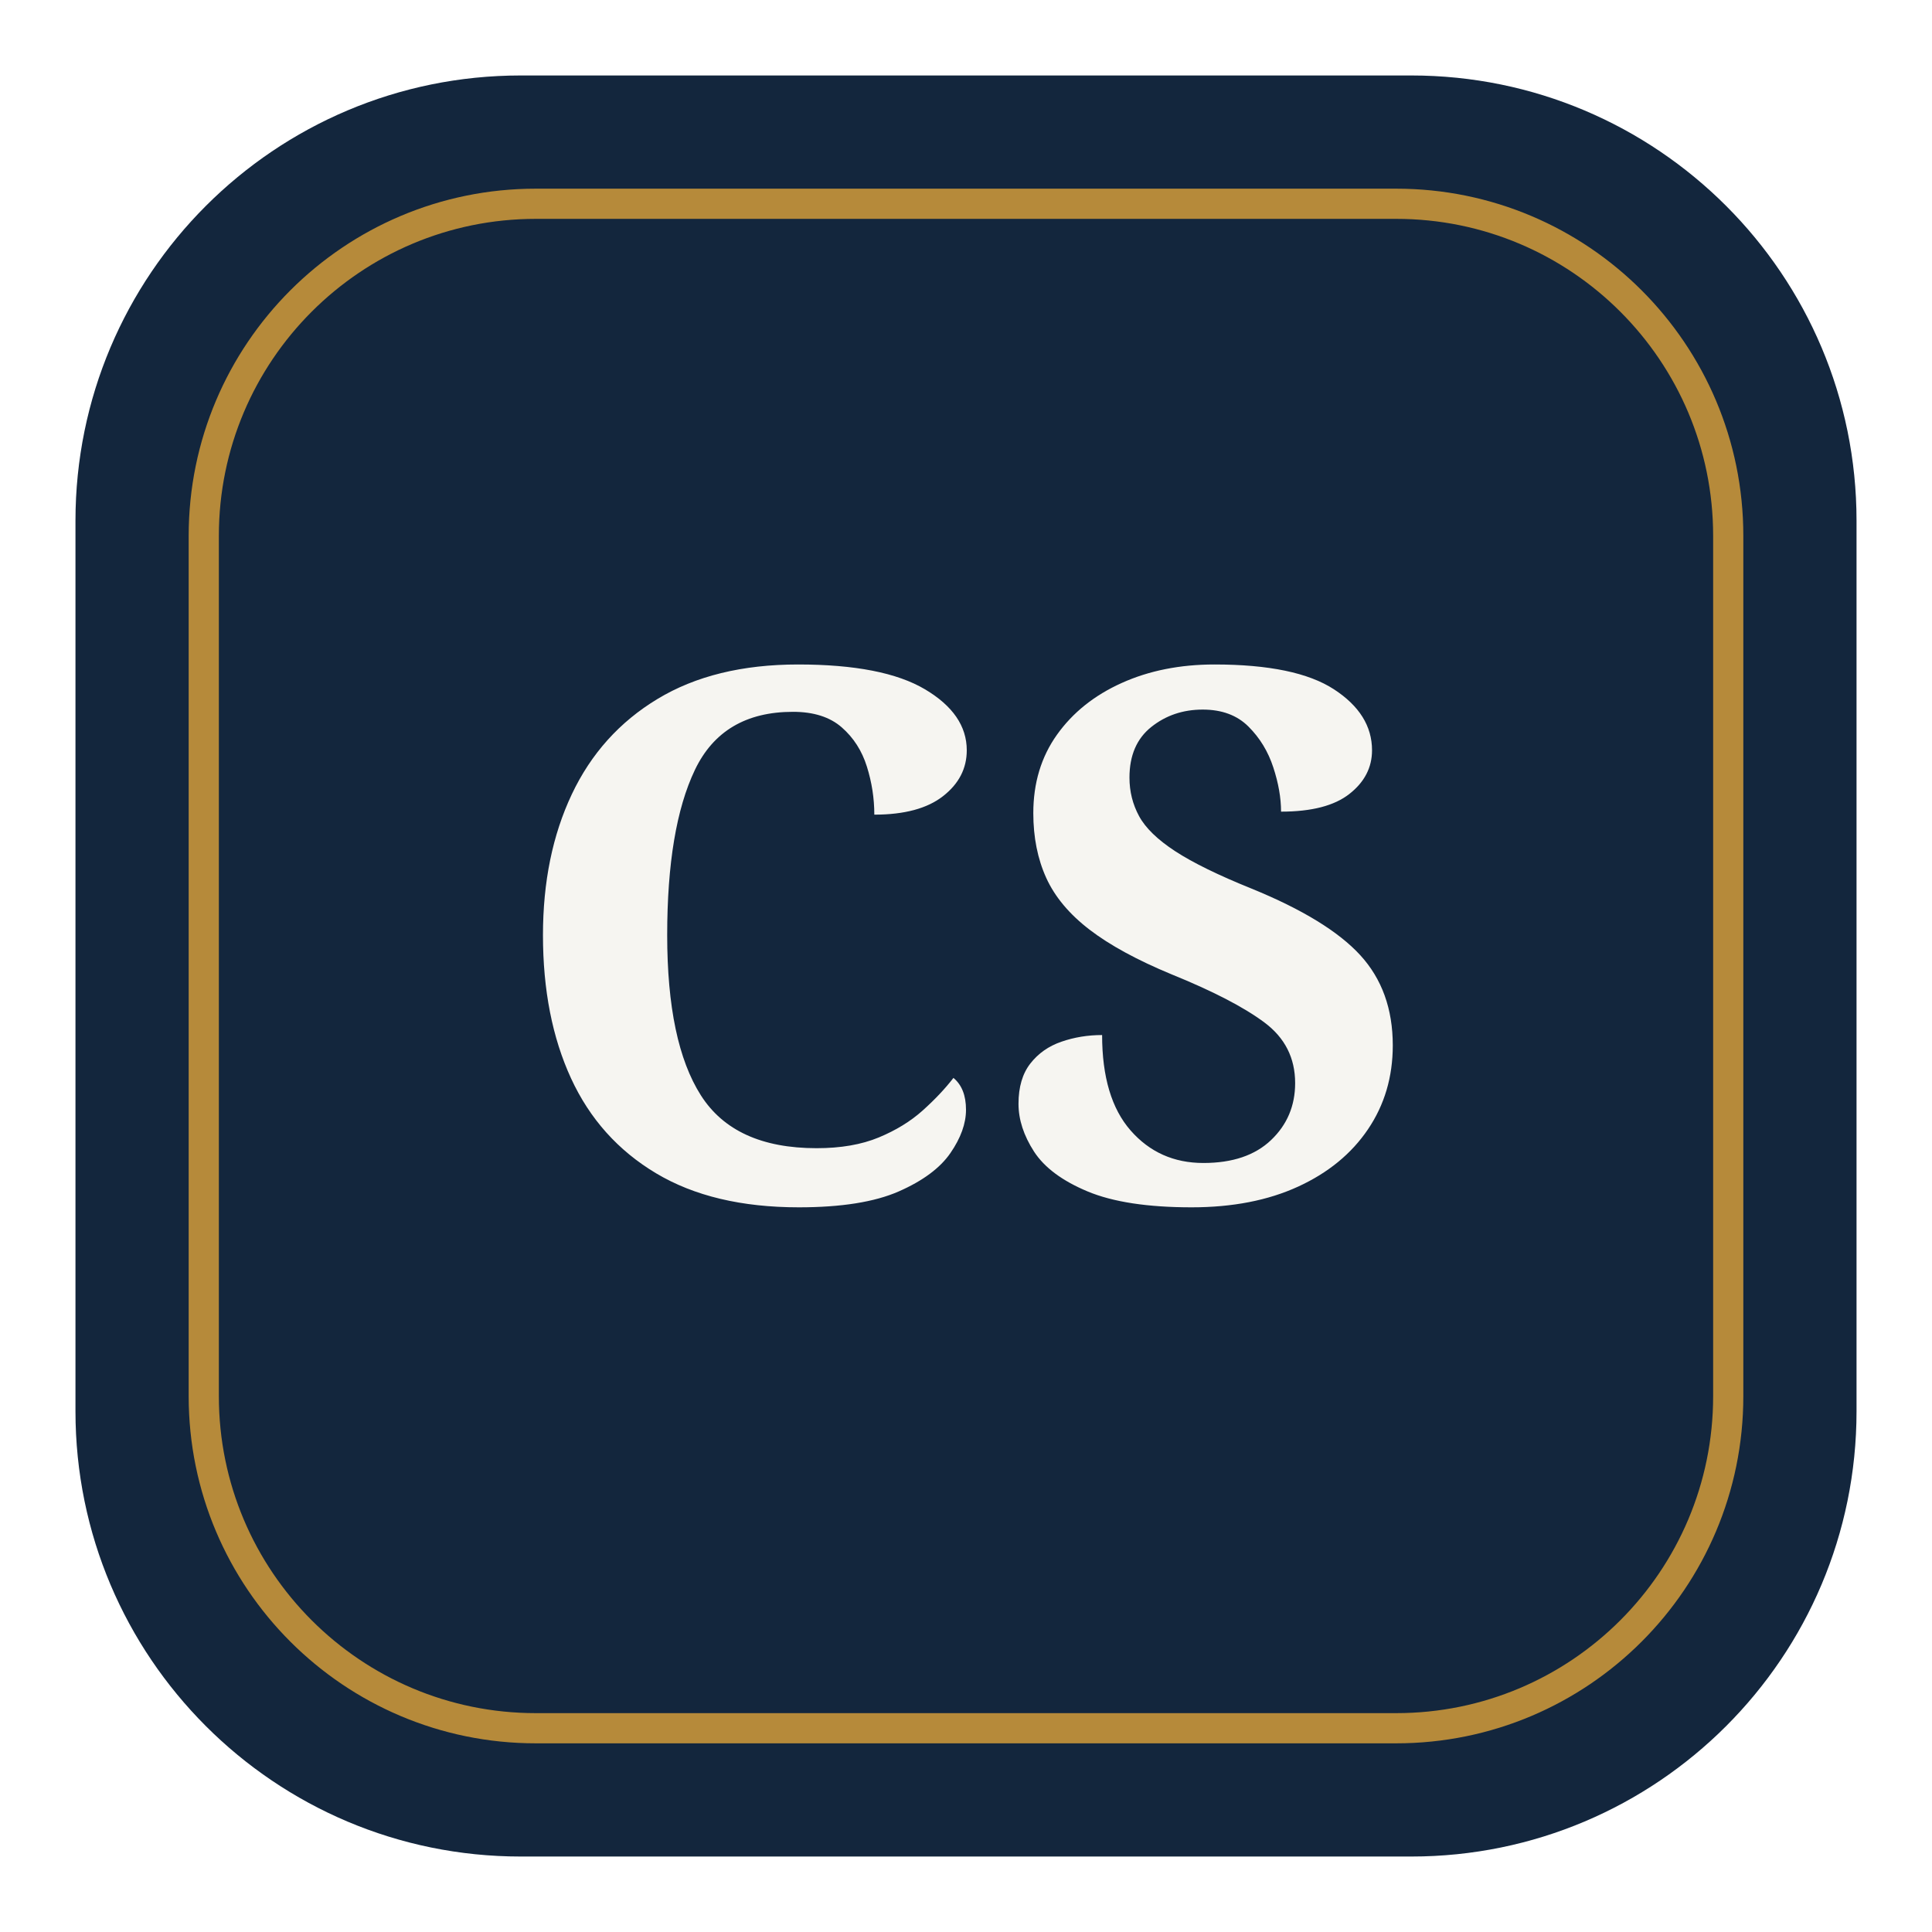
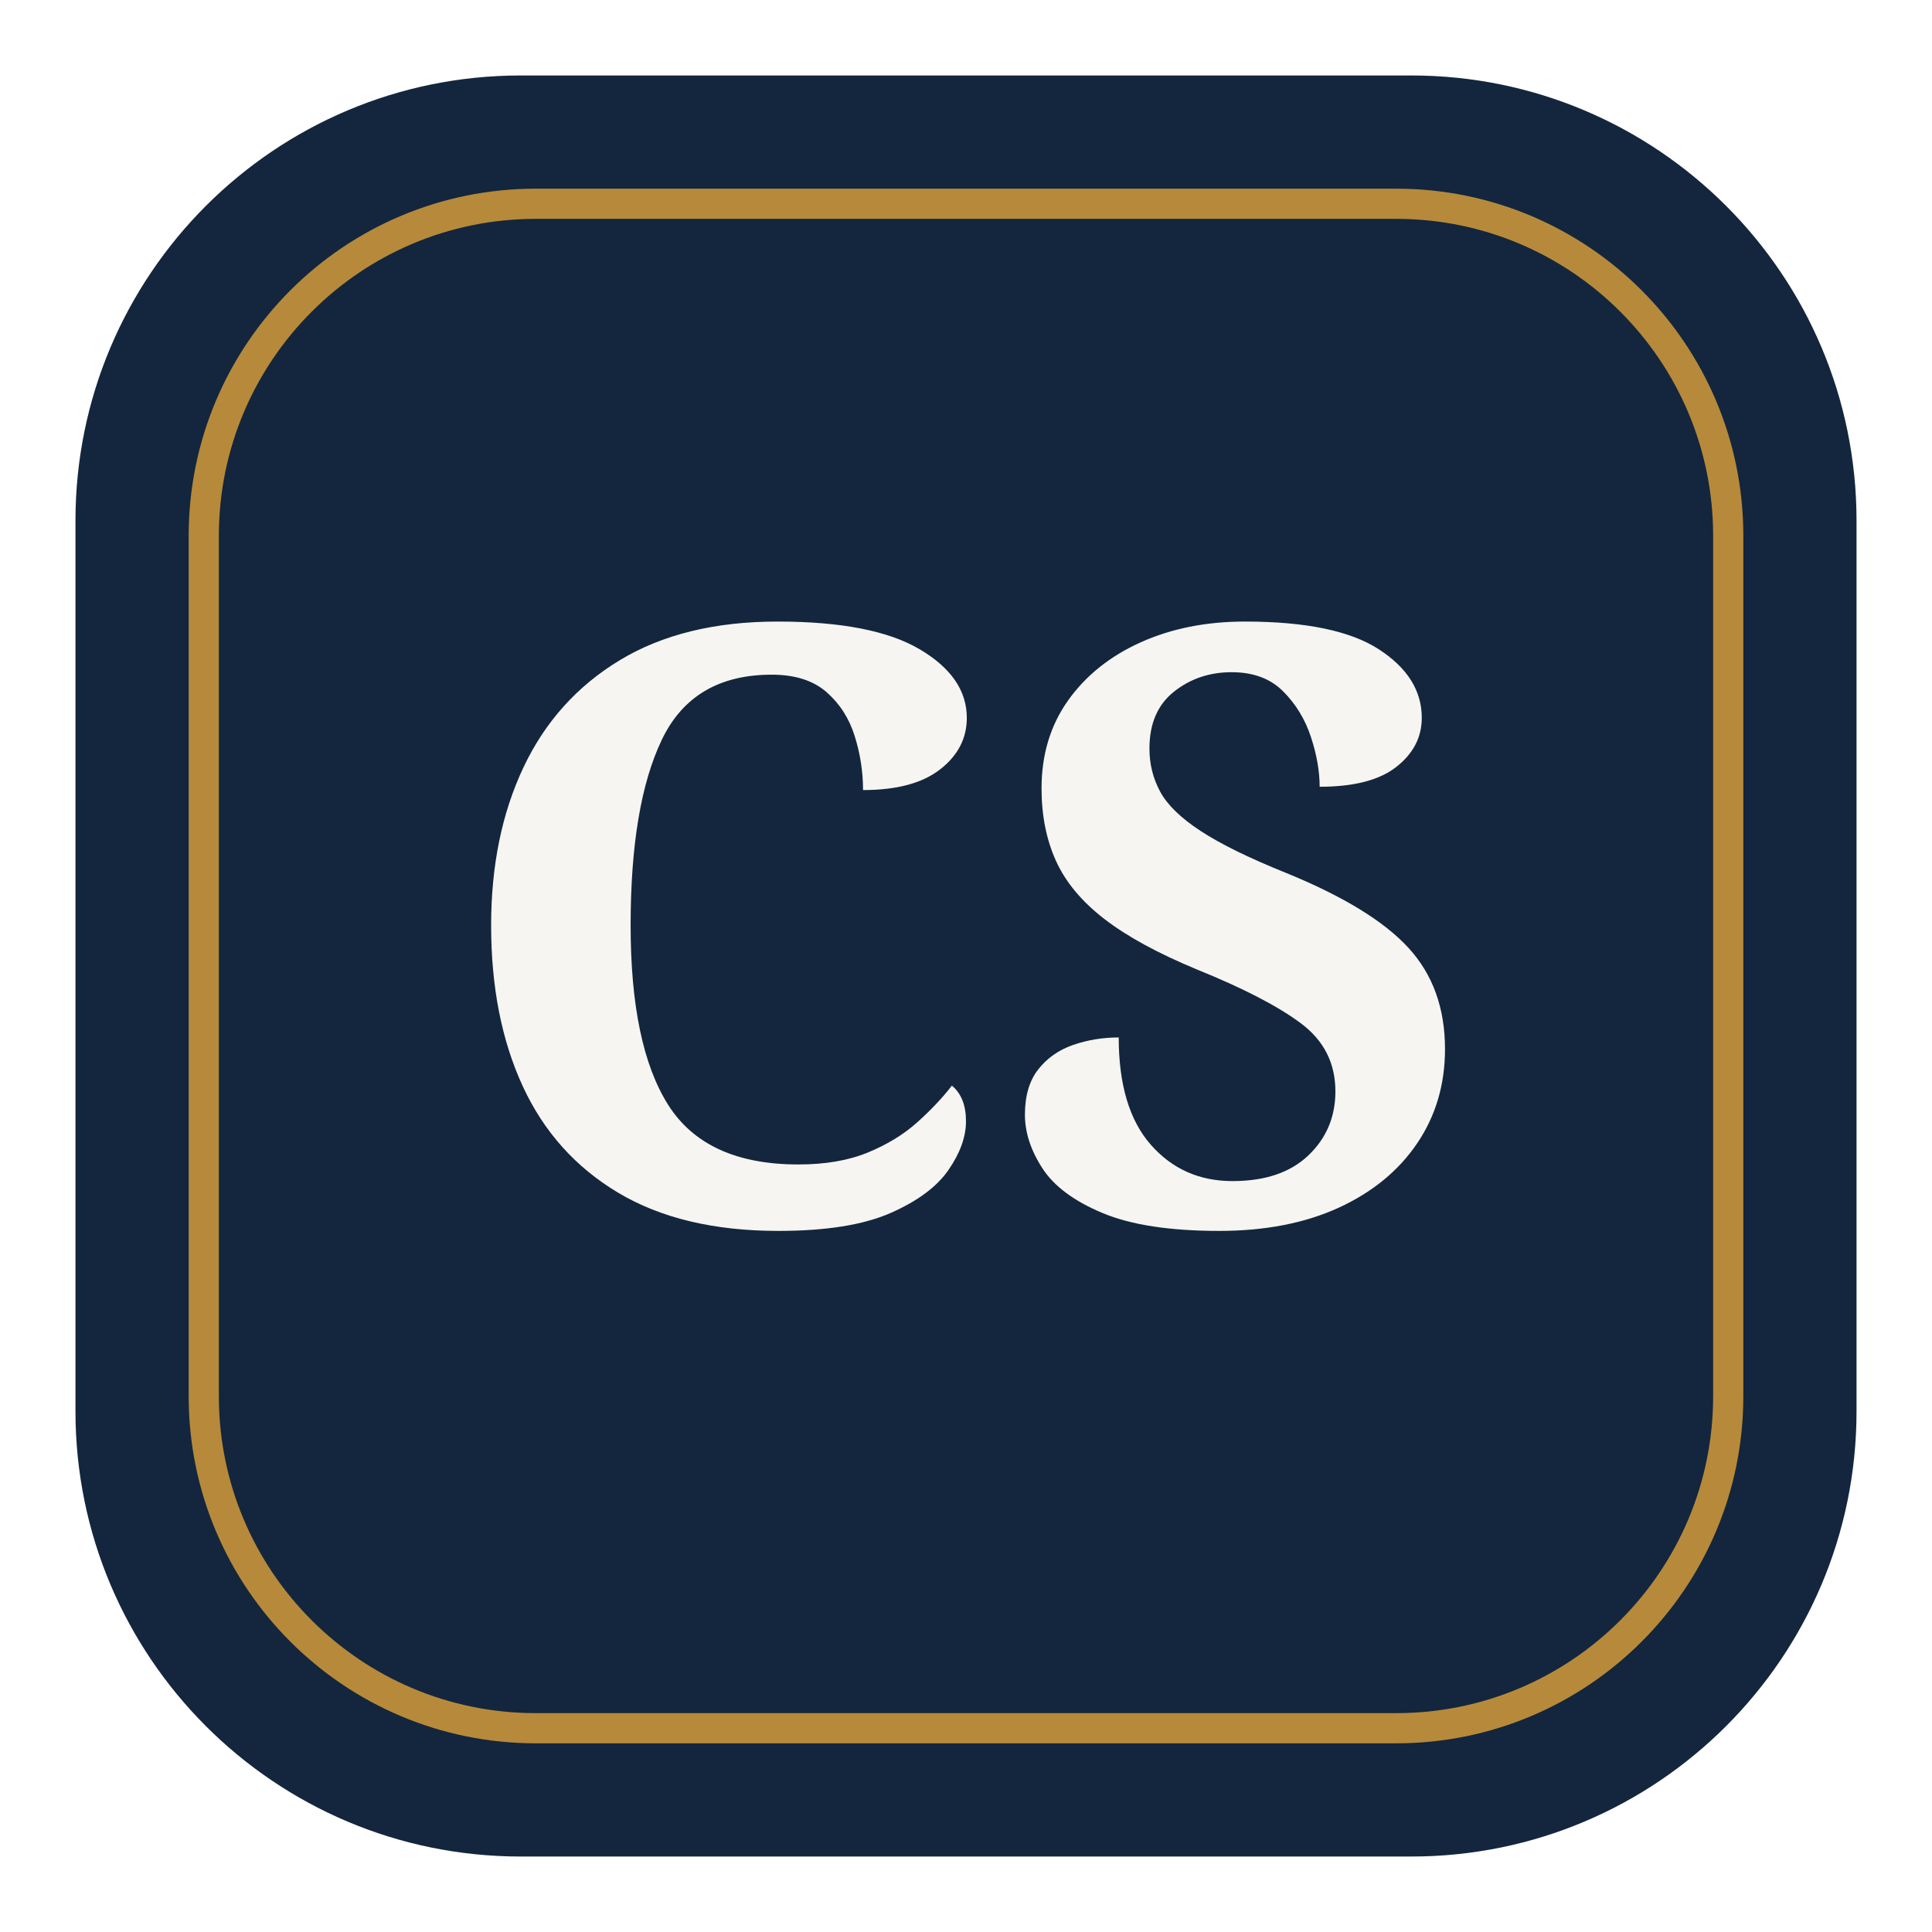
<svg xmlns="http://www.w3.org/2000/svg" viewBox="0 0 512 512">
  <rect x="20" y="20" width="472" height="472" rx="118" fill="#13263d" />
  <rect x="54" y="54" width="404" height="404" rx="88" fill="none" stroke="#b68a3a" stroke-width="8" />
-   <text x="256" y="318" text-anchor="middle" font-family="Georgia,serif" font-size="196" font-weight="700" fill="#f6f5f1">CS</text>
+   <text x="256" y="324" text-anchor="middle" font-family="Georgia,serif" font-size="220" font-weight="700" fill="#f6f5f1">CS</text>
</svg>
